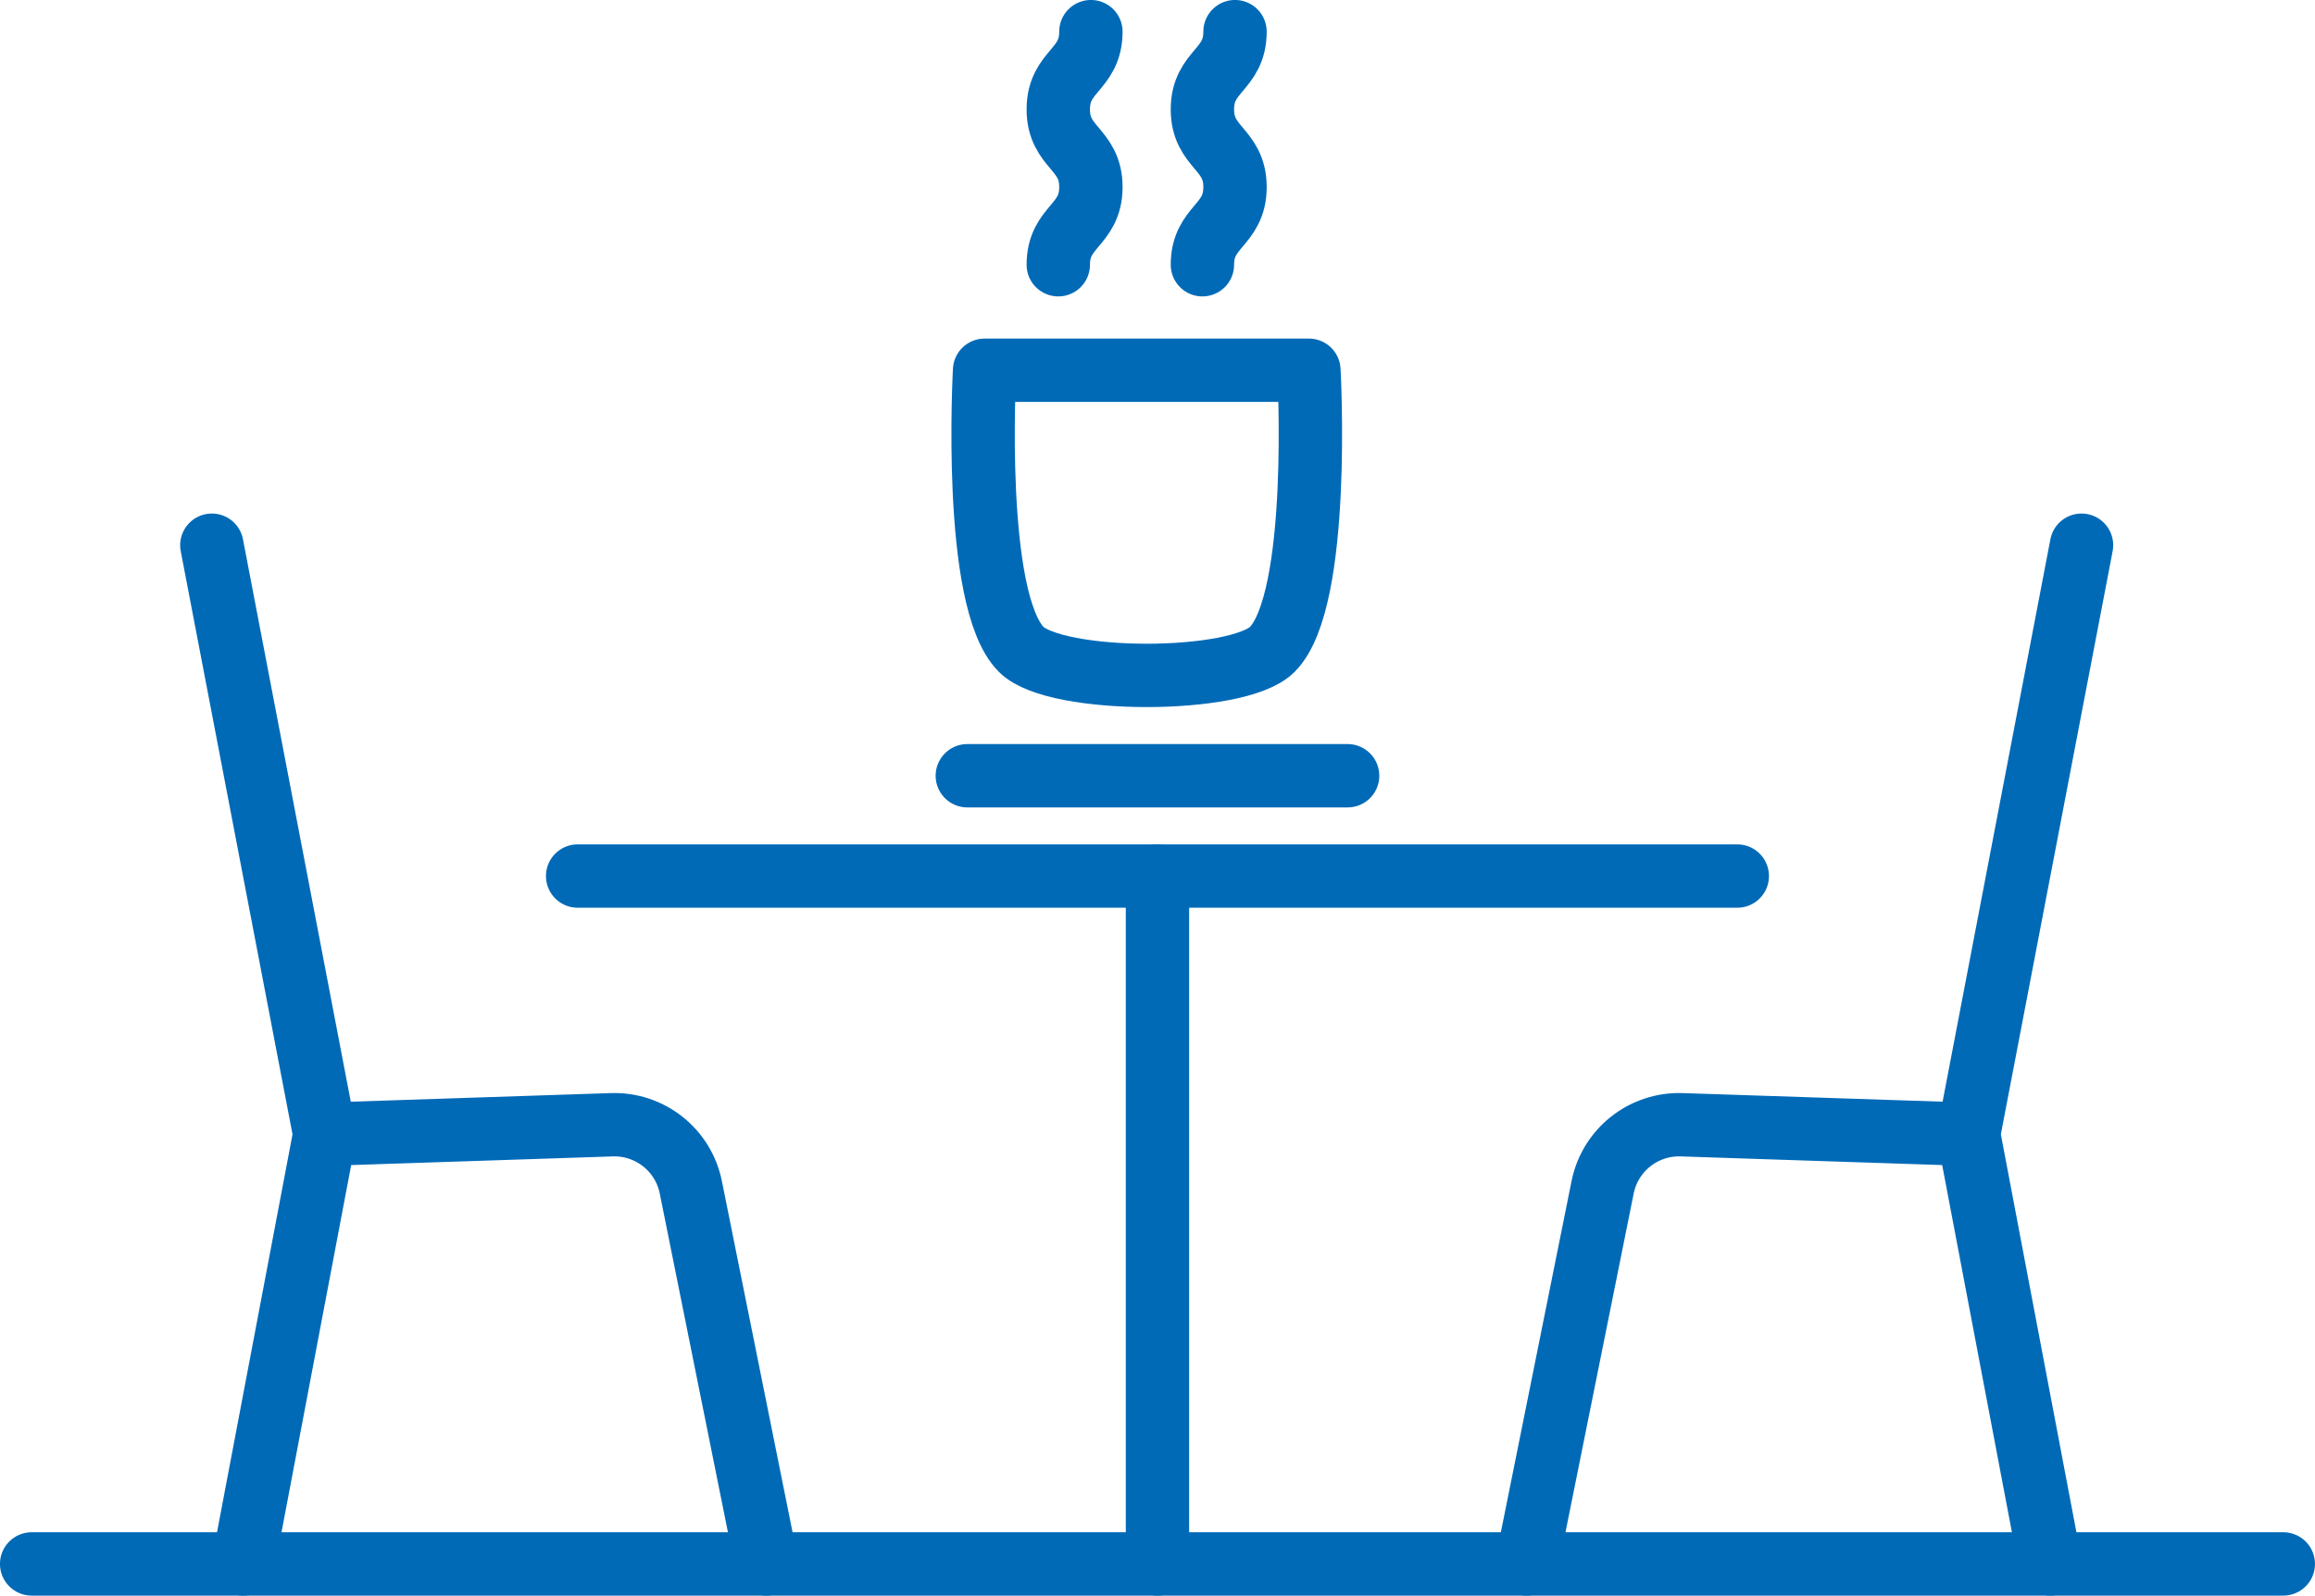
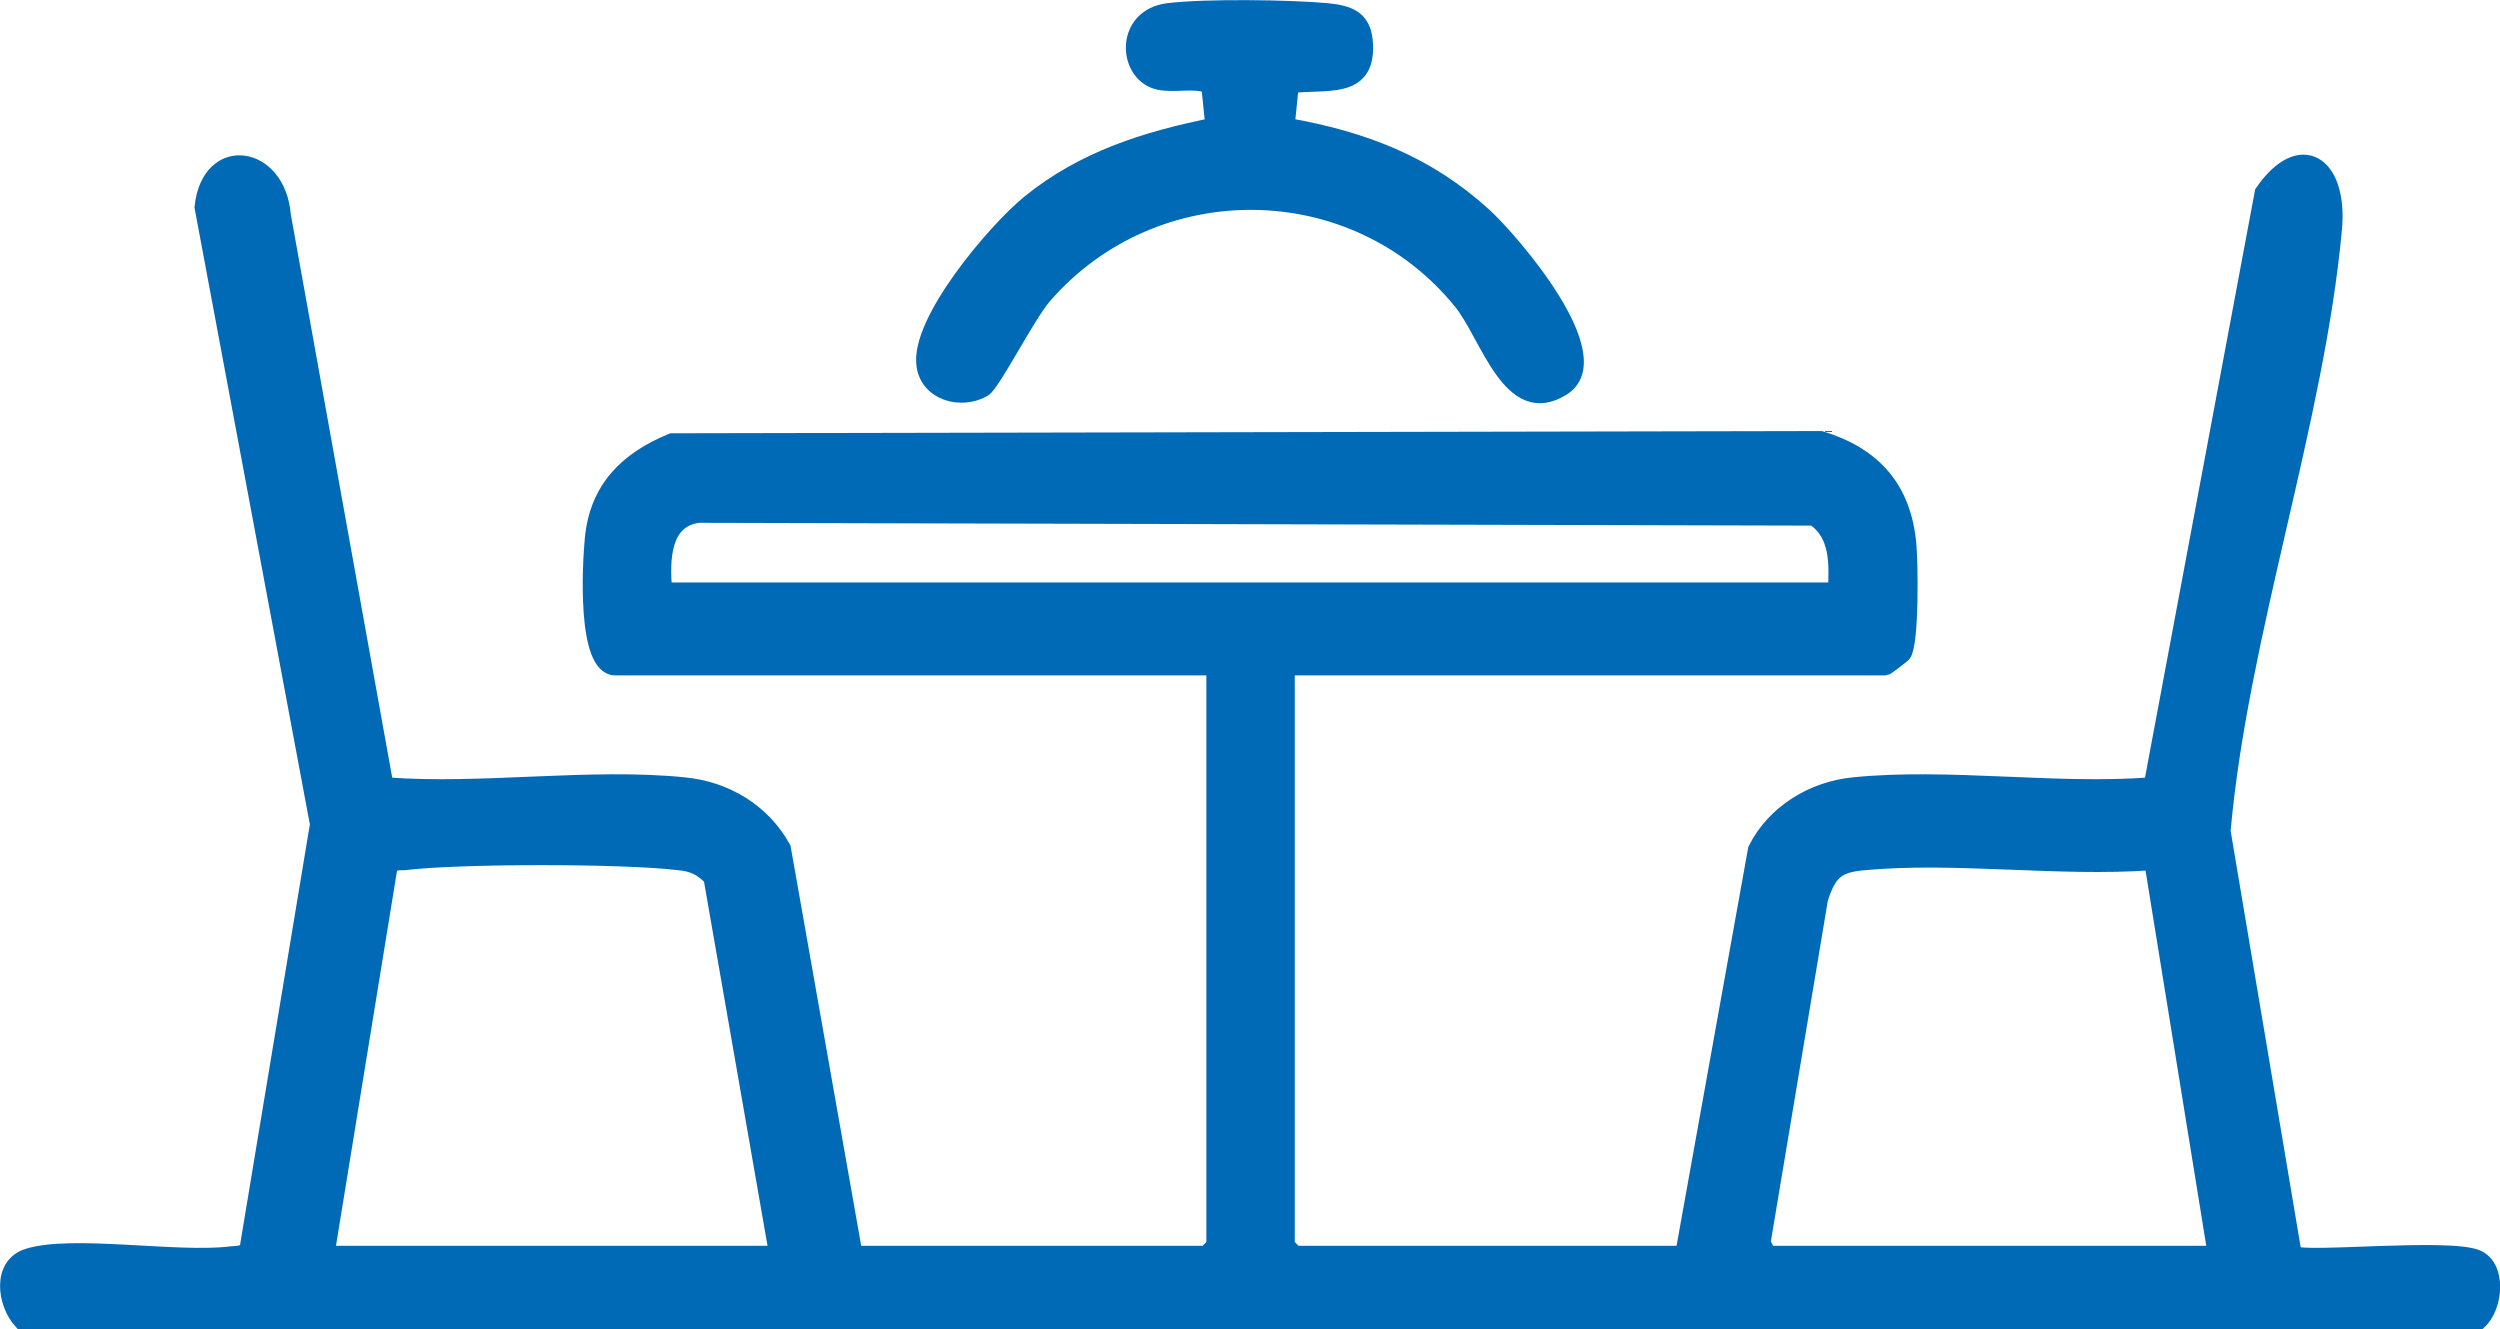
- <svg xmlns="http://www.w3.org/2000/svg" id="Capa_1" version="1.1" viewBox="0 0 360.61 248.62">
-   <defs>
-     <style>
-       .st0 {
-         fill: none;
-         stroke: #006ab7;
-         stroke-linecap: round;
-         stroke-linejoin: round;
-         stroke-width: 9.87px;
-       }
-     </style>
-   </defs>
-   <g id="Capa_11" data-name="Capa_1">
-     <line class="st0" x1="4.93" y1="243.68" x2="355.67" y2="243.68" />
-     <polyline class="st0" points="33 84.95 50.59 176.74 37.89 243.68" />
-     <path class="st0" d="M119.42,243.68l-11.81-58.68c-1.17-5.83-6.38-9.95-12.32-9.75l-44.7,1.48" />
-     <polyline class="st0" points="324.24 84.95 306.65 176.74 319.36 243.68" />
-     <path class="st0" d="M237.83,243.68l11.81-58.68c1.17-5.83,6.38-9.95,12.32-9.75l44.7,1.48" />
-     <line class="st0" x1="89.98" y1="136.5" x2="270.62" y2="136.5" />
-     <line class="st0" x1="180.3" y1="136.5" x2="180.3" y2="243.68" />
-     <path class="st0" d="M198.17,101.2c-5.38,5.38-33.7,5.38-39.08,0-7.72-7.72-5.72-43.51-5.72-43.51h50.52s2,35.8-5.72,43.51Z" />
-     <line class="st0" x1="150.68" y1="120.87" x2="209.92" y2="120.87" />
-     <g>
-       <path class="st0" d="M187.3,41.25c0-6.05,5.08-6.05,5.08-12.1s-5.08-6.05-5.08-12.11,5.08-6.05,5.08-12.11" />
-       <path class="st0" d="M164.85,41.25c0-6.05,5.08-6.05,5.08-12.1s-5.08-6.05-5.08-12.11,5.08-6.05,5.08-12.11" />
-     </g>
-   </g>
+ <svg xmlns="http://www.w3.org/2000/svg" id="Capa_3" data-name="Capa 3" viewBox="0 0 44.4 23.6">
+   <path d="M29.88,22.25l1.29-7.17c.33-.66,1.02-1.08,1.75-1.15,1.67-.17,3.59.13,5.28,0l1.97-10.52c.68-.99,1.4-.52,1.3.64-.31,3.43-1.67,7.22-1.98,10.71l1.26,7.49c.16.13,2.72-.14,3.24.07.4.16.35.88.05,1.16H.37c-.3-.33-.39-1.02.12-1.18.78-.25,2.67.08,3.61-.04.1-.01.22,0,.28-.09l1.25-7.53L3.58,3.68c.12-1.17,1.37-.99,1.46.14l1.82,10.11c1.69.13,3.62-.17,5.29,0,.74.07,1.41.47,1.77,1.13l1.27,7.19h6.22l.14-.14v-10.24h-10.62c-.57,0-.46-1.87-.42-2.29.08-.9.61-1.43,1.42-1.76l20.41-.04c.95.29,1.48.89,1.57,1.89.03.35.05,1.72-.09,1.95-.01.02-.31.25-.33.25h-10.62v10.24l.14.14h6.88ZM32.59,10.47c.02-.46.04-.97-.38-1.26l-19.8-.05c-.64.08-.64.79-.6,1.31h20.78ZM13.78,22.25l-1.16-6.65c-.17-.18-.33-.25-.57-.27-.97-.12-3.91-.12-4.87,0-.08,0-.17,0-.24.04l-1.12,6.88h7.95ZM31.42,22.25h7.91l-1.12-6.92c-1.64.12-3.49-.15-5.1,0-.48.04-.62.17-.77.64l-1.02,6.1.1.19Z" style="fill: #006ab7; stroke: #006ab7; stroke-miterlimit: 10; stroke-width: .25px;" />
+   <path d="M22.87,2.22c1.35.24,2.48.67,3.5,1.6.49.45,2.28,2.52,1.39,3.08-.95.6-1.34-.94-1.82-1.53-1.89-2.33-5.44-2.35-7.39-.1-.3.35-.9,1.54-1.07,1.65-.41.24-1.02.07-1.08-.44-.1-.79,1.26-2.39,1.87-2.89.96-.78,2.07-1.13,3.26-1.37l-.07-.69c-.28-.1-.59,0-.88-.06-.61-.13-.67-1.19.17-1.29.66-.08,2.14-.06,2.81,0,.42.04.68.14.7.61.04.86-.73.66-1.32.74l-.07.69Z" style="fill: #006ab7; stroke: #006ab7; stroke-miterlimit: 10; stroke-width: .25px;" />
</svg>
